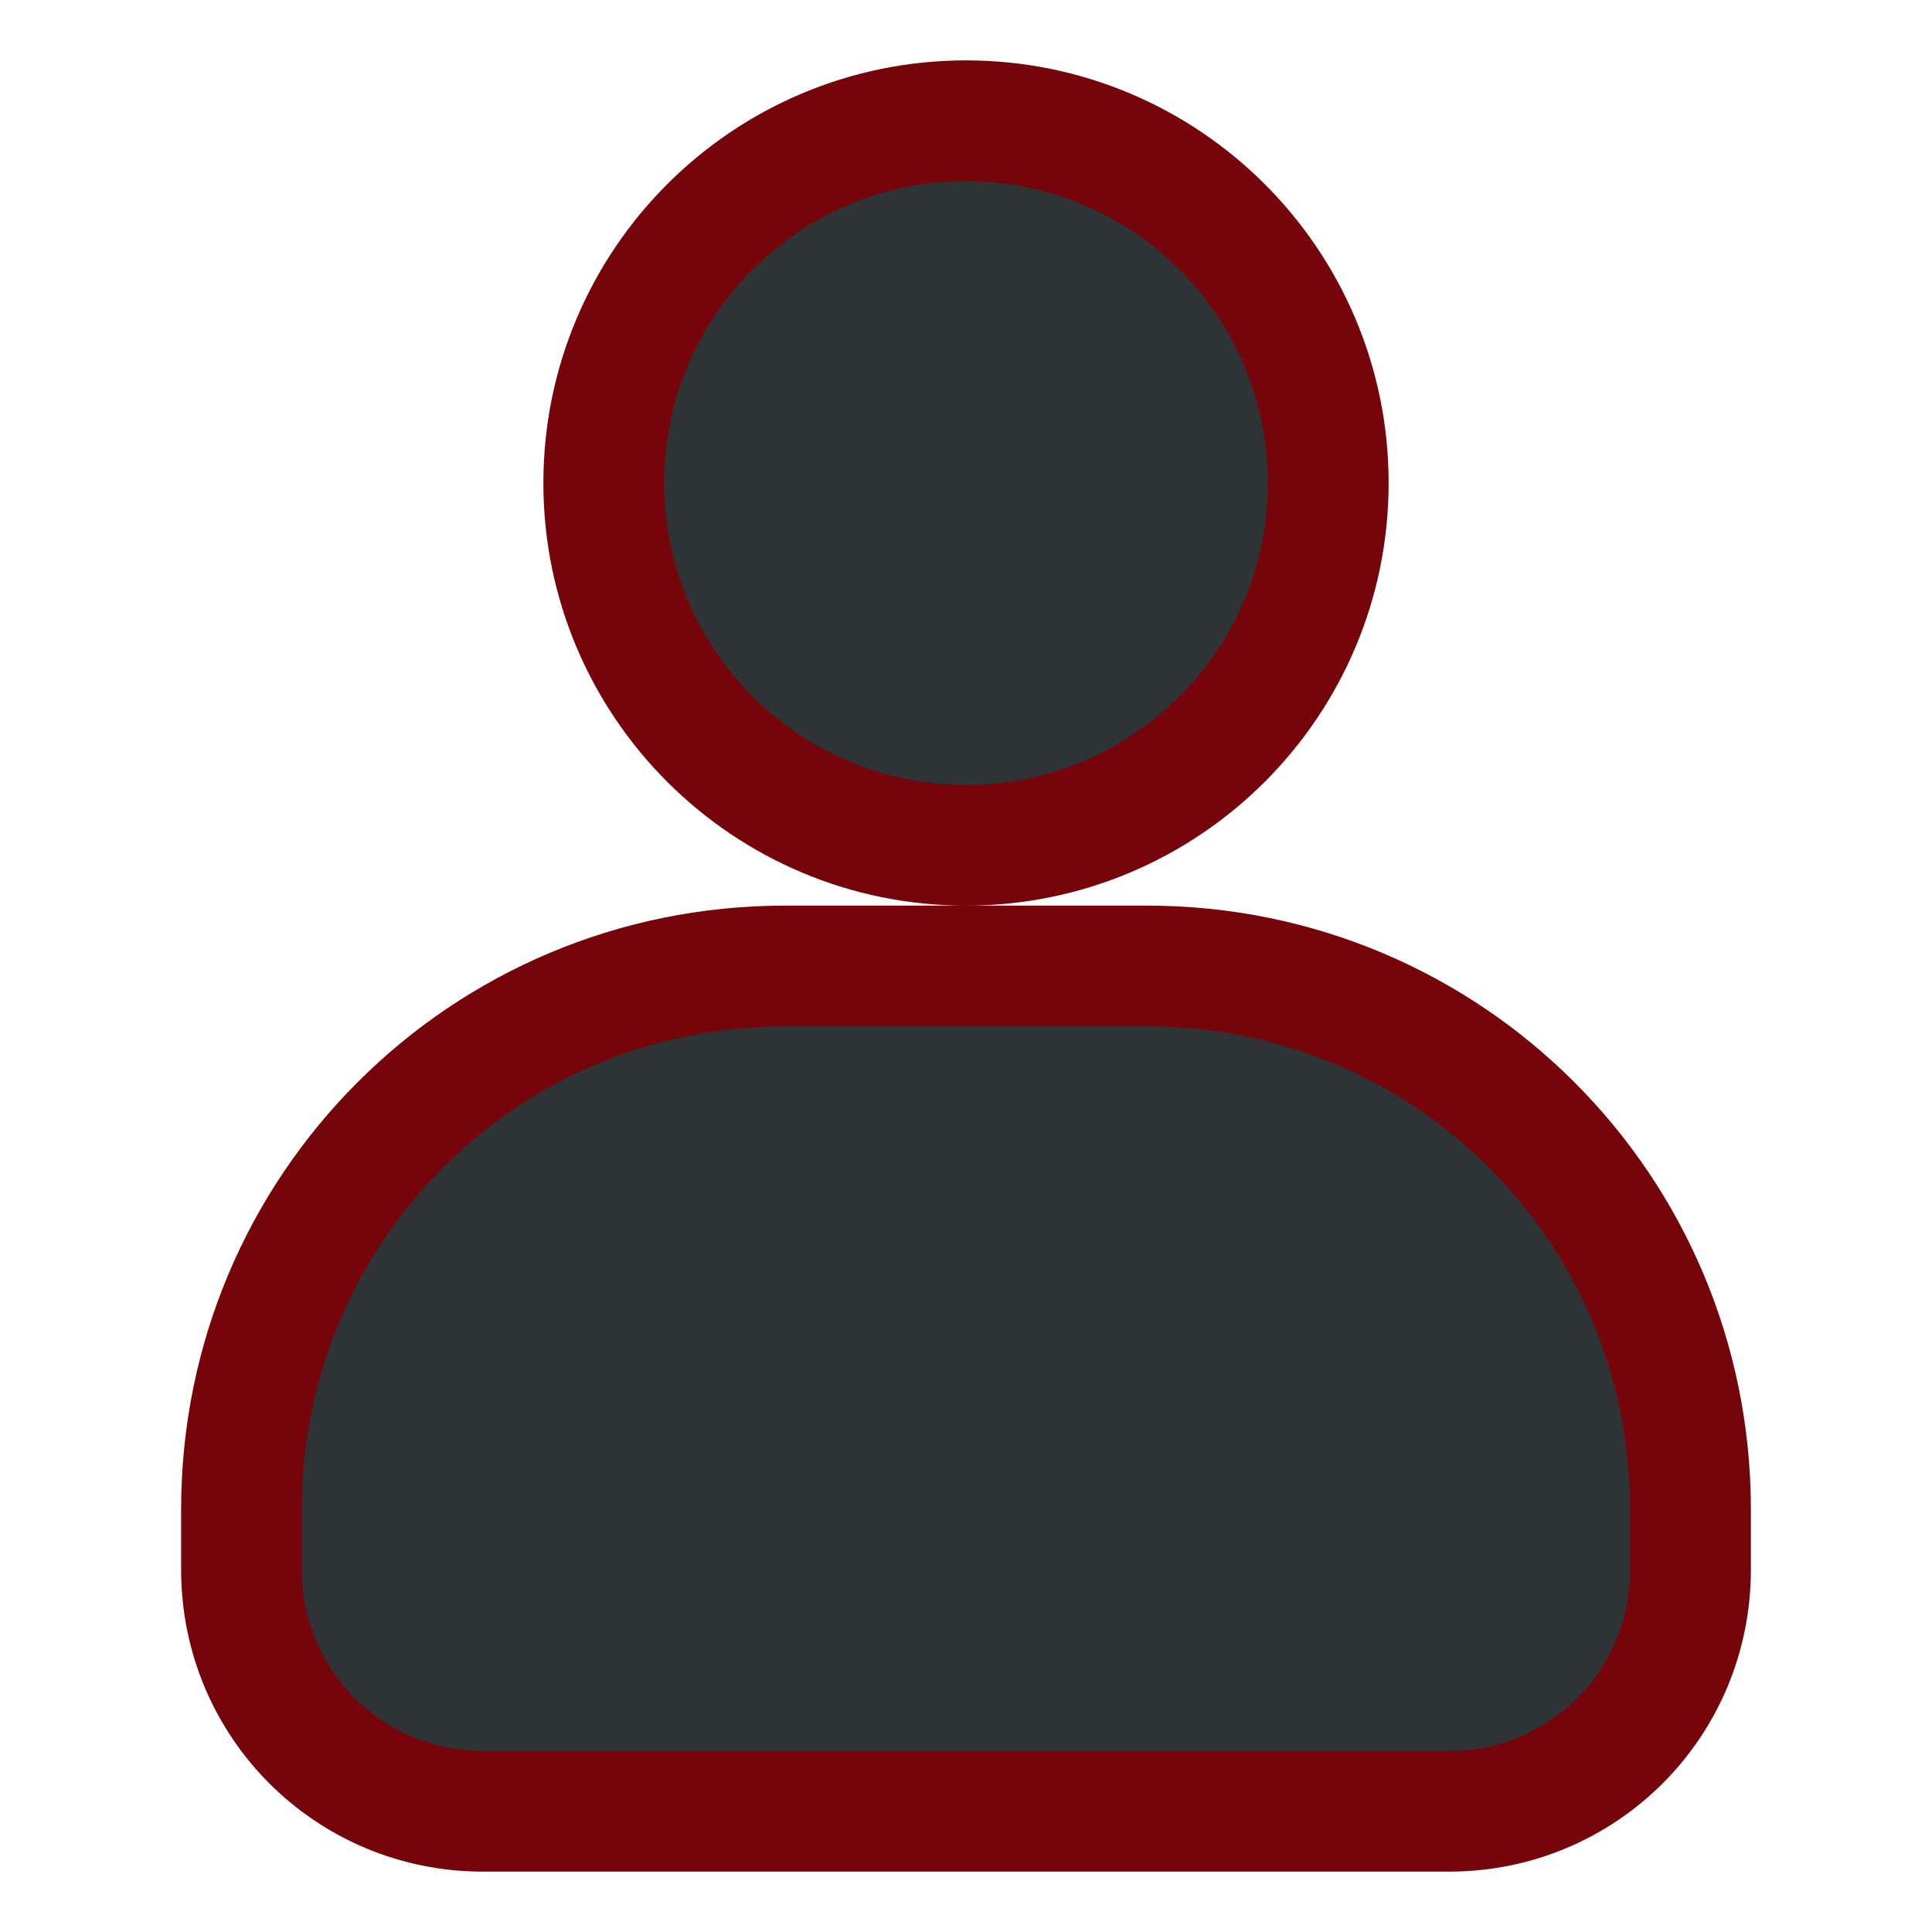
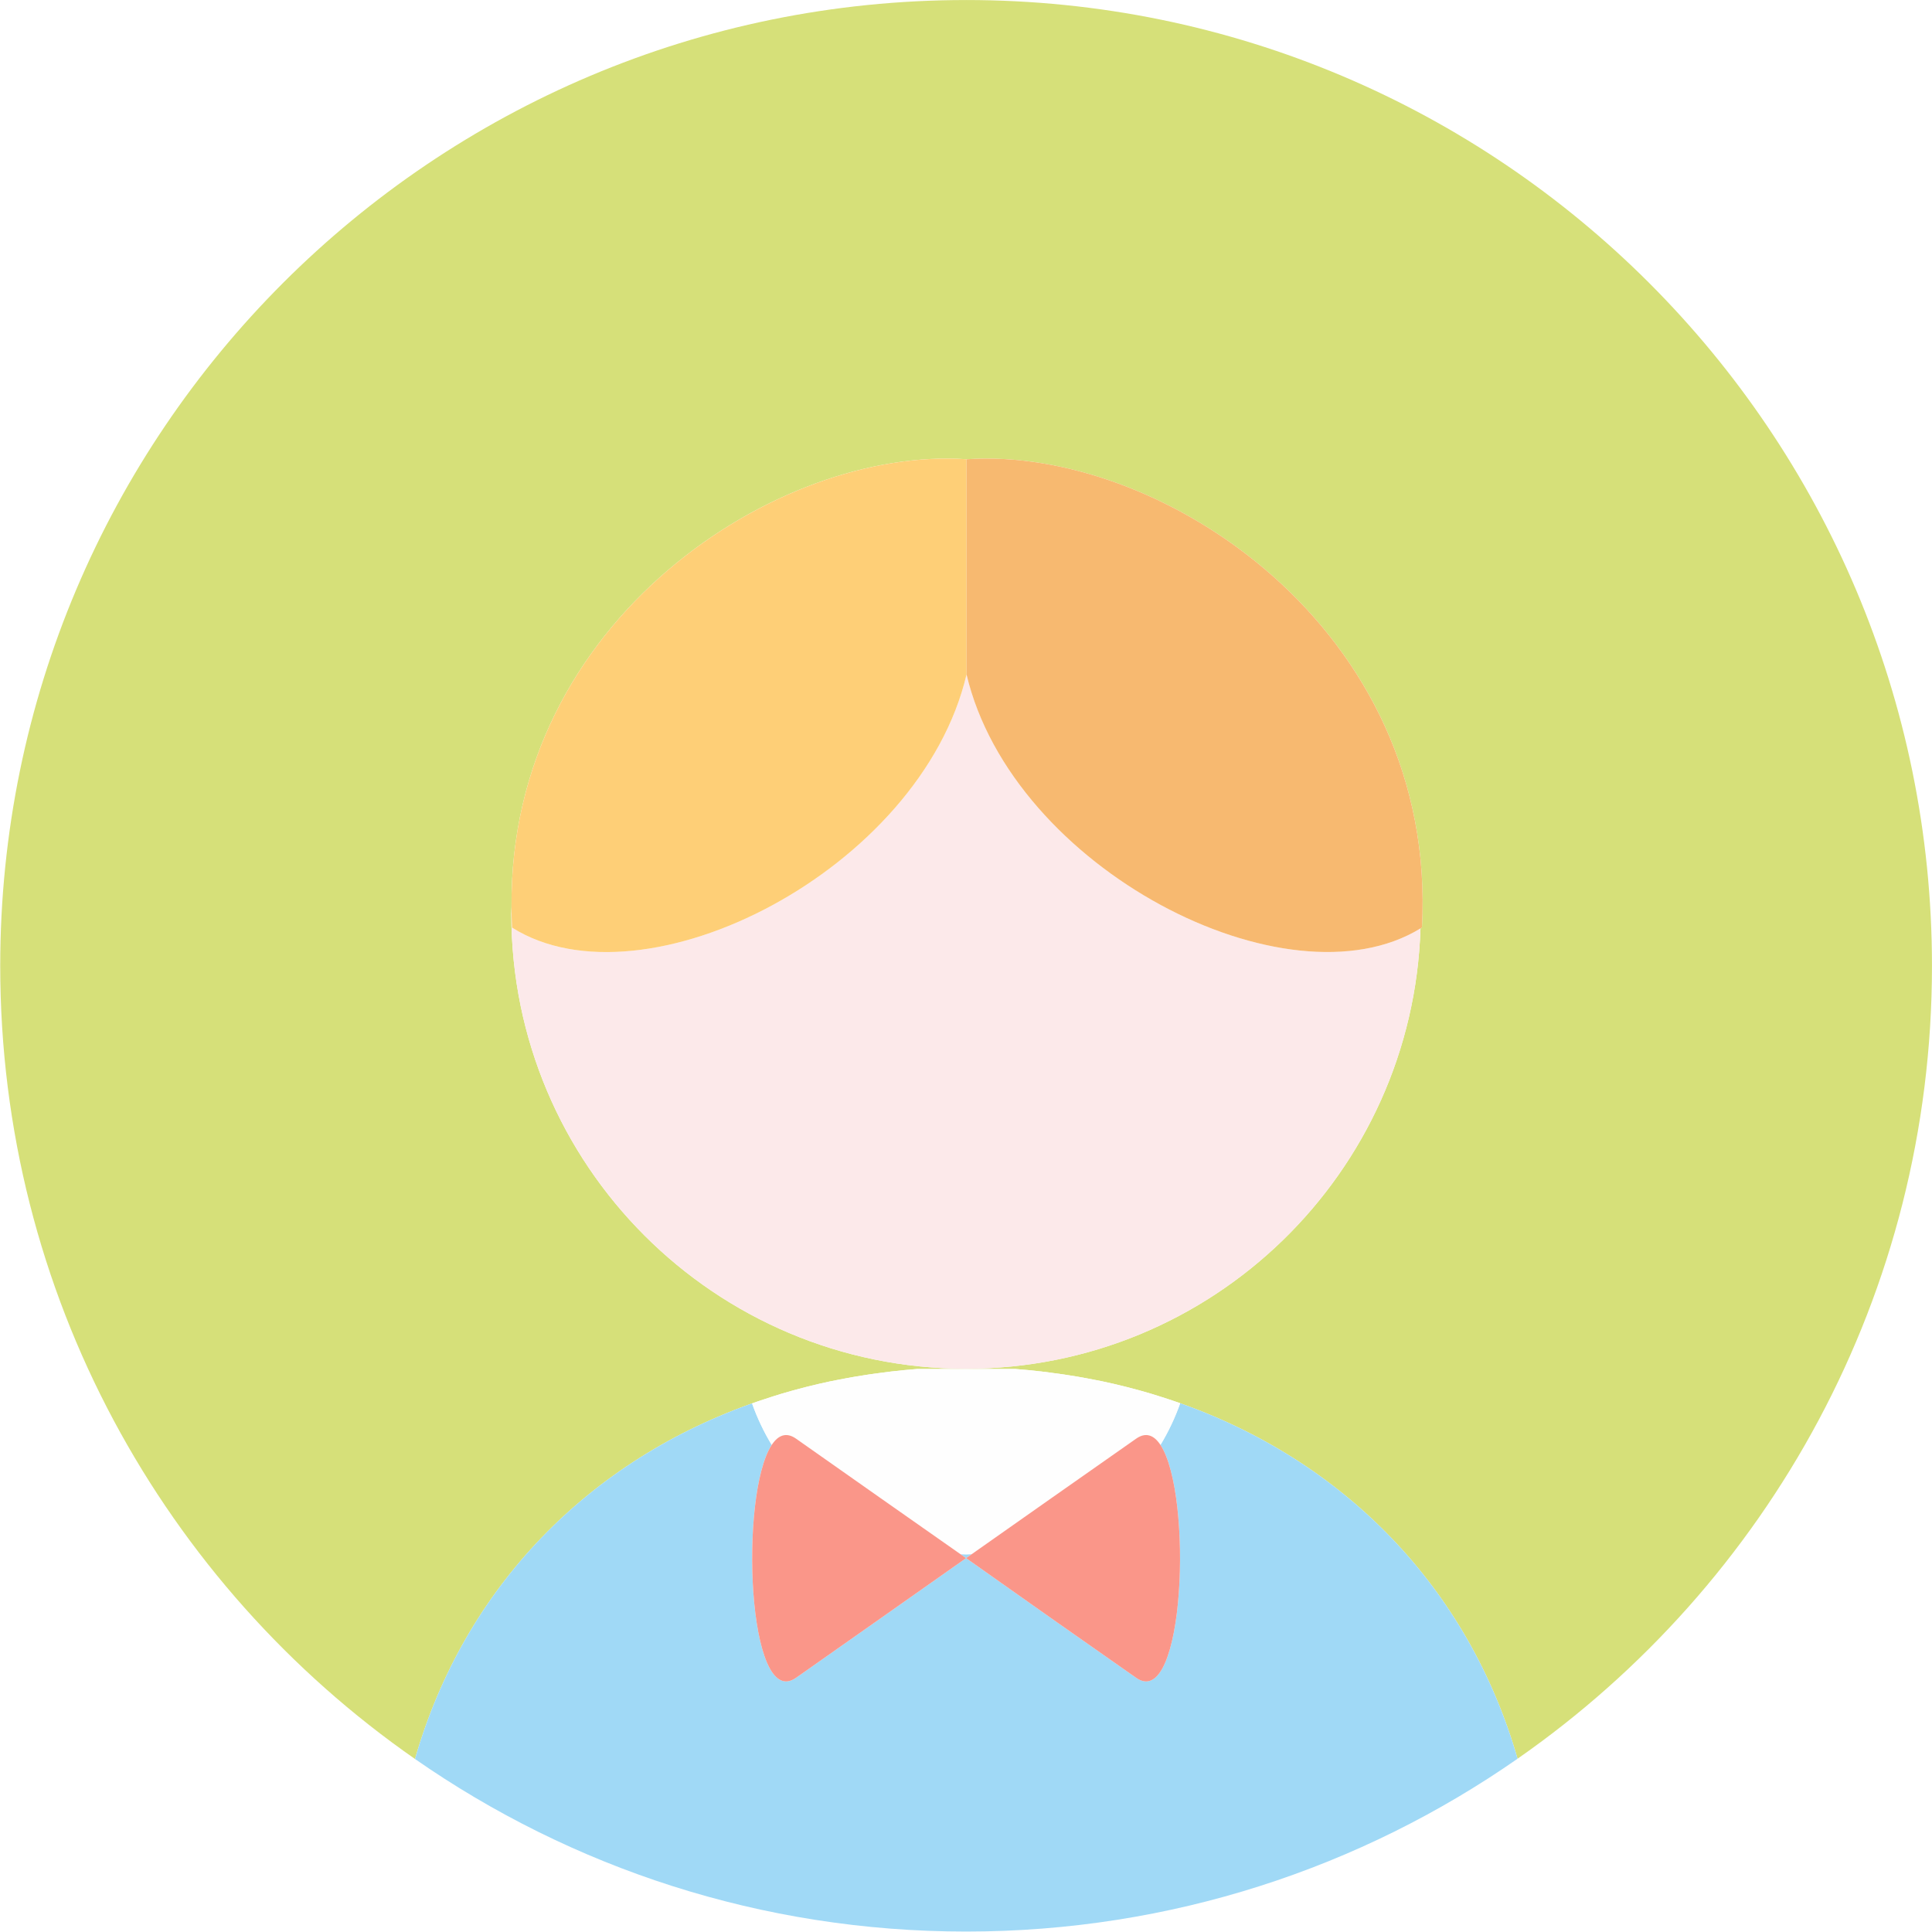
- <svg xmlns="http://www.w3.org/2000/svg" width="800px" height="800px" viewBox="0 0 16 16" fill="#76050b" stroke="#76050b">
-   <g id="SVGRepo_bgCarrier" stroke-width="0" />
-   <g id="SVGRepo_tracerCarrier" stroke-linecap="round" stroke-linejoin="round" />
-   <g id="SVGRepo_iconCarrier">
-     <path d="m 8 1 c -1.656 0 -3 1.344 -3 3 s 1.344 3 3 3 s 3 -1.344 3 -3 s -1.344 -3 -3 -3 z m -1.5 7 c -2.492 0 -4.5 2.008 -4.5 4.5 v 0.5 c 0 1.109 0.891 2 2 2 h 8 c 1.109 0 2 -0.891 2 -2 v -0.5 c 0 -2.492 -2.008 -4.5 -4.5 -4.5 z m 0 0" fill="#2e3436" />
-   </g>
+ <svg xmlns="http://www.w3.org/2000/svg" width="800px" height="800px" viewBox="0 0 1024 1024" class="icon" version="1.1">
+   <path d="M512.05 0.017C229.337 0.017 0.117 229.116 0.117 511.95c0 174.136 86.98 327.899 219.842 420.345 26.047-90.705 92.105-158.833 181.926-189.617 2.416-0.829 4.858-1.621 7.303-2.396 1.7-0.533 3.387-1.087 5.104-1.596a316.655 316.655 0 0 1 14.057-3.841 338.081 338.081 0 0 1 11.515-2.658c1.491-0.312 3.008-0.6 4.508-0.896a340.214 340.214 0 0 1 13.998-2.471 337.373 337.373 0 0 1 9.578-1.337c1.441-0.187 2.875-0.387 4.329-0.55a355.545 355.545 0 0 1 14.032-1.354H538.03c4.729 0.354 9.399 0.821 14.044 1.354 1.425 0.162 2.837 0.358 4.254 0.537a361.595 361.595 0 0 1 14.381 2.116c3.212 0.546 6.391 1.137 9.557 1.766 1.35 0.267 2.704 0.521 4.049 0.8a327.582 327.582 0 0 1 26.067 6.628c1.3 0.387 2.575 0.804 3.862 1.208 2.97 0.929 5.916 1.883 8.832 2.891 89.468 30.867 155.251 98.845 181.268 189.275 132.745-92.459 219.642-246.164 219.642-420.208-0.004-282.834-229.22-511.933-511.938-511.933z m0 725.443c-133.116 0-241.027-107.911-241.027-241.027 0-1.267 0.075-2.516 0.096-3.775-1.312-152.372 141.515-244.06 241.169-237.252h0.117c102.153-6.966 249.884 89.28 241.264 248.23-0.254 0.158-0.529 0.279-0.783 0.437-4.045 129.571-110.281 233.386-240.835 233.386z" fill="#D6E079" />
+   <path d="M512.287 357.483c-24.326 103.449-170.644 178.443-240.91 134.153a243.572 243.572 0 0 1-0.258-10.978c-0.021 1.262-0.096 2.512-0.096 3.775 0 133.112 107.911 241.027 241.027 241.027 130.554 0 236.79-103.816 240.835-233.386-70.674 43.278-216.239-31.513-240.598-134.591z" fill="#FCE9EA" />
+   <path d="M566.051 728.834zM552.078 726.935c1.425 0.162 2.837 0.358 4.254 0.537-1.421-0.179-2.833-0.375-4.254-0.537zM439.868 732.192c1.491-0.312 3.008-0.6 4.508-0.896-1.5 0.296-3.016 0.583-4.508 0.896zM610.383 738.783c1.3 0.387 2.575 0.804 3.862 1.208-1.287-0.404-2.566-0.821-3.862-1.208zM453.516 729.613zM425.382 735.604zM467.952 727.484c1.441-0.187 2.875-0.387 4.329-0.55-1.454 0.162-2.887 0.362-4.329 0.55zM580.266 731.355c1.35 0.267 2.704 0.521 4.049 0.8-1.341-0.279-2.7-0.533-4.049-0.8zM512.05 823.834c-0.996 0-1.979-0.054-2.966-0.075l2.966 2.079 2.958-2.079c-0.983 0.025-1.966 0.075-2.958 0.075z" fill="#A0D9F6" />
+   <path d="M623.077 742.882c0.817 0.279 1.633 0.575 2.446 0.862a119.234 119.234 0 0 1-10.457 22.093c17.285 26.217 12.986 141.632-12.911 123.417l-45.111-31.65-44.994-31.767-45.111 31.767-44.994 31.65c-25.897 18.214-30.196-97.2-12.911-123.413a119.651 119.651 0 0 1-10.424-22.005c1.092-0.387 2.179-0.783 3.275-1.154-89.826 30.783-155.88 98.908-181.926 189.617 82.843 57.647 183.514 91.467 292.091 91.467 108.665 0 209.41-33.875 292.291-91.605-26.017-90.434-91.801-158.413-181.264-189.28zM409.193 740.283c1.7-0.537 3.387-1.087 5.104-1.596-1.716 0.508-3.408 1.062-5.104 1.596z" fill="#A0D9F6" />
+   <path d="M409.038 765.842c3.45-5.228 7.745-6.932 12.911-3.3l44.994 31.65 42.145 29.571c0.987 0.021 1.971 0.075 2.966 0.075 0.992 0 1.975-0.05 2.958-0.075l42.036-29.571 45.111-31.65c5.162-3.633 9.461-1.929 12.911 3.295a119.109 119.109 0 0 0 10.457-22.093c-0.812-0.287-1.629-0.583-2.446-0.862-2.916-1.008-5.862-1.966-8.832-2.891-1.287-0.404-2.562-0.821-3.862-1.208a329.382 329.382 0 0 0-26.067-6.628c-1.341-0.279-2.695-0.533-4.049-0.8-3.166-0.625-6.345-1.221-9.557-1.766a349.579 349.579 0 0 0-14.381-2.116c-1.416-0.179-2.829-0.375-4.254-0.537a356.183 356.183 0 0 0-14.044-1.354H486.312a356.312 356.312 0 0 0-14.032 1.354c-1.45 0.162-2.883 0.362-4.329 0.55a353.142 353.142 0 0 0-14.436 2.125 354.204 354.204 0 0 0-9.14 1.683c-1.5 0.296-3.016 0.583-4.508 0.896-3.874 0.821-7.711 1.708-11.515 2.658-0.992 0.25-1.983 0.5-2.97 0.758a323.375 323.375 0 0 0-11.086 3.083c-1.716 0.508-3.404 1.058-5.104 1.596a340.164 340.164 0 0 0-7.303 2.396c-1.096 0.375-2.183 0.771-3.275 1.154a119.018 119.018 0 0 0 10.424 22.01z" fill="#FEFEFE" />
+   <path d="M602.155 762.542l-45.111 31.65-42.036 29.571-2.958 2.079 44.994 31.767 45.111 31.65c25.897 18.214 30.196-97.2 12.911-123.417-3.445-5.228-7.749-6.932-12.911-3.3zM466.939 794.192l-44.994-31.65c-5.162-3.633-9.461-1.929-12.911 3.3-17.285 26.213-12.986 141.627 12.911 123.413l44.994-31.65 45.111-31.767-2.966-2.079-42.145-29.567z" fill="#FA9689" />
+   <path d="M512.287 357.483V243.406c-99.654-6.803-242.481 84.885-241.169 237.252 0.029 3.637 0.062 7.274 0.258 10.978 70.266 44.286 216.58-30.704 240.91-134.153z" fill="#FECF77" />
+   <path d="M512.287 357.483c24.359 103.078 169.924 177.869 240.598 134.591 0.258-0.158 0.533-0.279 0.783-0.437 8.62-158.954-139.115-255.2-241.264-248.23h-0.117v114.077z" fill="#F7B970" />
</svg>
